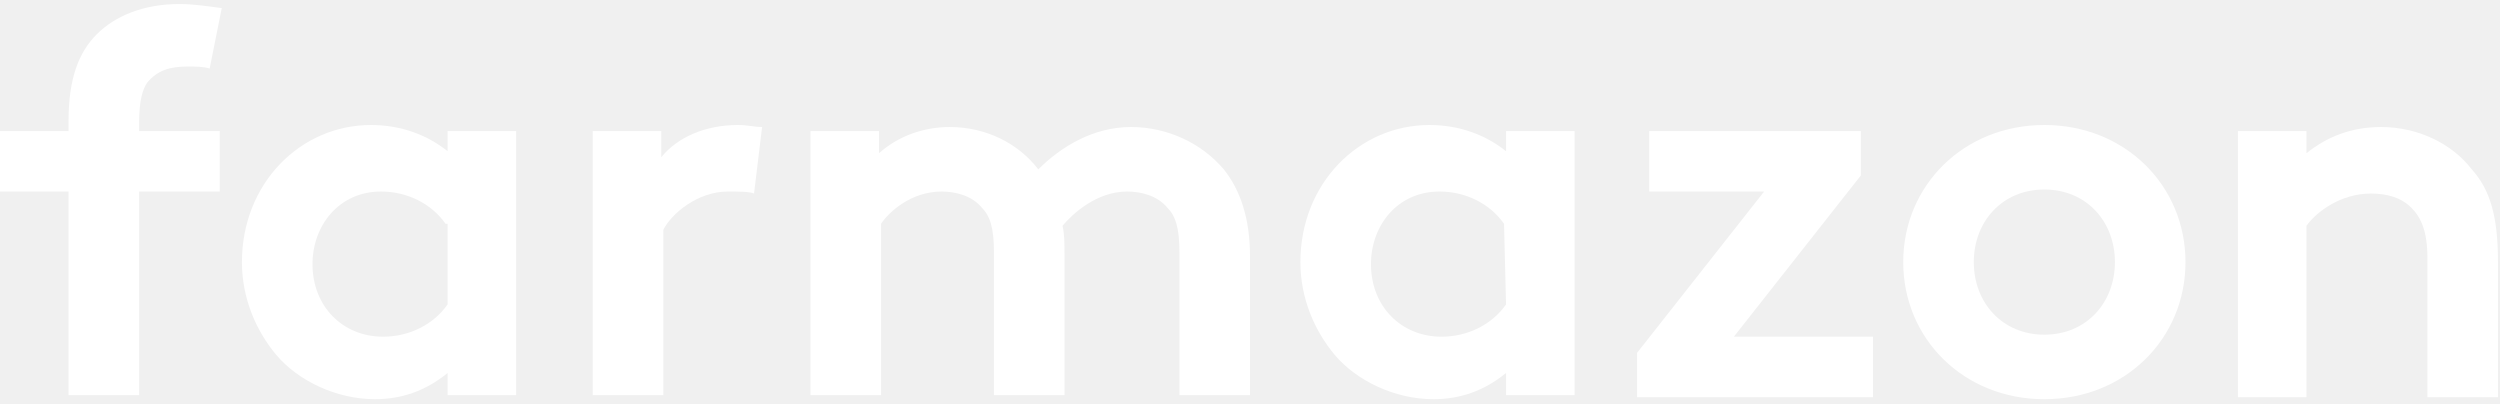
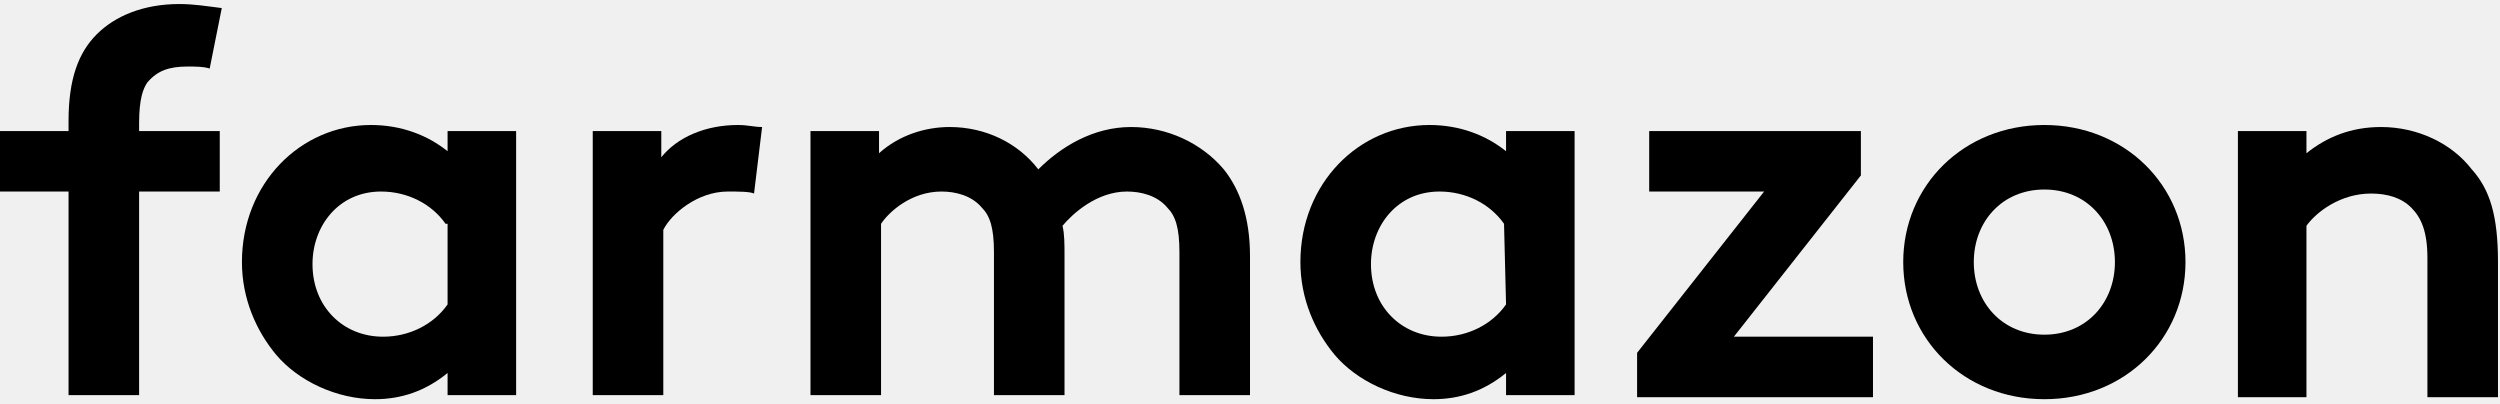
<svg xmlns="http://www.w3.org/2000/svg" version="1.1" id="Layer_1" x="0px" y="0px" viewBox="0 0 124 20" style="enable-background:new 0 0 124 20;" xml:space="preserve">
  <style type="text/css">
- 	.st0{fill:#FFFFFF;}
+ 	.st0{fill:#000000;}
</style>
  <g>
    <path class="st0" d="M10.4,3.4c-0.3-0.1-0.7-0.1-1.1-0.1c-0.9,0-1.5,0.2-2,0.8c-0.2,0.3-0.4,0.8-0.4,2v0.4h4v3h-4v10.1H3.4V9.5H0   v-3h3.4V6c0-2.1,0.5-3.4,1.4-4.3s2.3-1.5,4.1-1.5c0.7,0,1.3,0.1,2.1,0.2L10.4,3.4z" />
    <path class="st0" d="M25.6,19.6h-3.4v-1.1c-1.1,0.9-2.3,1.3-3.6,1.3c-1.9,0-3.8-0.9-4.9-2.2c-1-1.2-1.7-2.8-1.7-4.6   c0-3.9,2.9-6.8,6.4-6.8c1.5,0,2.8,0.5,3.8,1.3v-1h3.4V19.6z M22.1,11.1c-0.7-1-1.9-1.6-3.2-1.6c-2.1,0-3.4,1.7-3.4,3.6   c0,2.1,1.5,3.6,3.5,3.6c1.3,0,2.5-0.6,3.2-1.6v-4H22.1z" />
    <path class="st0" d="M37.4,9.6c-0.2-0.1-0.8-0.1-1.3-0.1c-1.5,0-2.8,1.1-3.2,1.9v8.2h-3.5V6.5h3.4v1.3c0.8-1,2.2-1.6,3.8-1.6   c0.5,0,0.8,0.1,1.2,0.1L37.4,9.6z" />
    <path class="st0" d="M40.2,19.6V6.5h3.4v1.1c1-0.9,2.3-1.3,3.5-1.3c1.8,0,3.4,0.8,4.4,2.1c1.1-1.1,2.7-2.1,4.6-2.1   c1.8,0,3.5,0.8,4.6,2.1c0.8,1,1.3,2.4,1.3,4.3v6.9h-3.5v-7.1c0-1.2-0.2-1.8-0.6-2.2c-0.5-0.6-1.3-0.8-2-0.8c-1.5,0-2.7,1.1-3.2,1.7   c0.1,0.4,0.1,0.9,0.1,1.5v6.9h-3.5v-7.1c0-1.2-0.2-1.8-0.6-2.2c-0.5-0.6-1.3-0.8-2-0.8c-1.5,0-2.6,1-3,1.6v8.5H40.2z" />
    <path class="st0" d="M78.1,19.6h-3.4v-1.1c-1.1,0.9-2.3,1.3-3.6,1.3c-1.9,0-3.8-0.9-4.9-2.2c-1-1.2-1.7-2.8-1.7-4.6   c0-3.9,2.9-6.8,6.4-6.8c1.5,0,2.8,0.5,3.8,1.3v-1h3.4C78.1,6.5,78.1,19.6,78.1,19.6z M74.6,11.1c-0.7-1-1.9-1.6-3.2-1.6   c-2.1,0-3.4,1.7-3.4,3.6c0,2.1,1.5,3.6,3.5,3.6c1.3,0,2.5-0.6,3.2-1.6L74.6,11.1L74.6,11.1z" />
    <path class="st0" d="M92.3,8.7l-6.3,8h6.9v3H81.2v-2.2l6.3-8h-5.7v-3h10.5V8.7z" />
    <path class="st0" d="M101.4,6.2c4,0,7,3,7,6.8s-3,6.8-7,6.8s-7-3-7-6.8S97.4,6.2,101.4,6.2z M101.4,16.6c2.1,0,3.5-1.6,3.5-3.6   s-1.4-3.6-3.5-3.6S97.9,11,97.9,13S99.3,16.6,101.4,16.6z" />
    <path class="st0" d="M111,19.6V6.5h3.4v1.1c1-0.8,2.2-1.3,3.7-1.3c1.8,0,3.5,0.8,4.5,2.1c0.9,1,1.3,2.3,1.3,4.6v6.7h-3.5v-6.9   c0-1.3-0.3-2-0.8-2.5s-1.2-0.7-2-0.7c-1.5,0-2.7,0.9-3.2,1.6v8.5H111V19.6z" />
  </g>
</svg>
